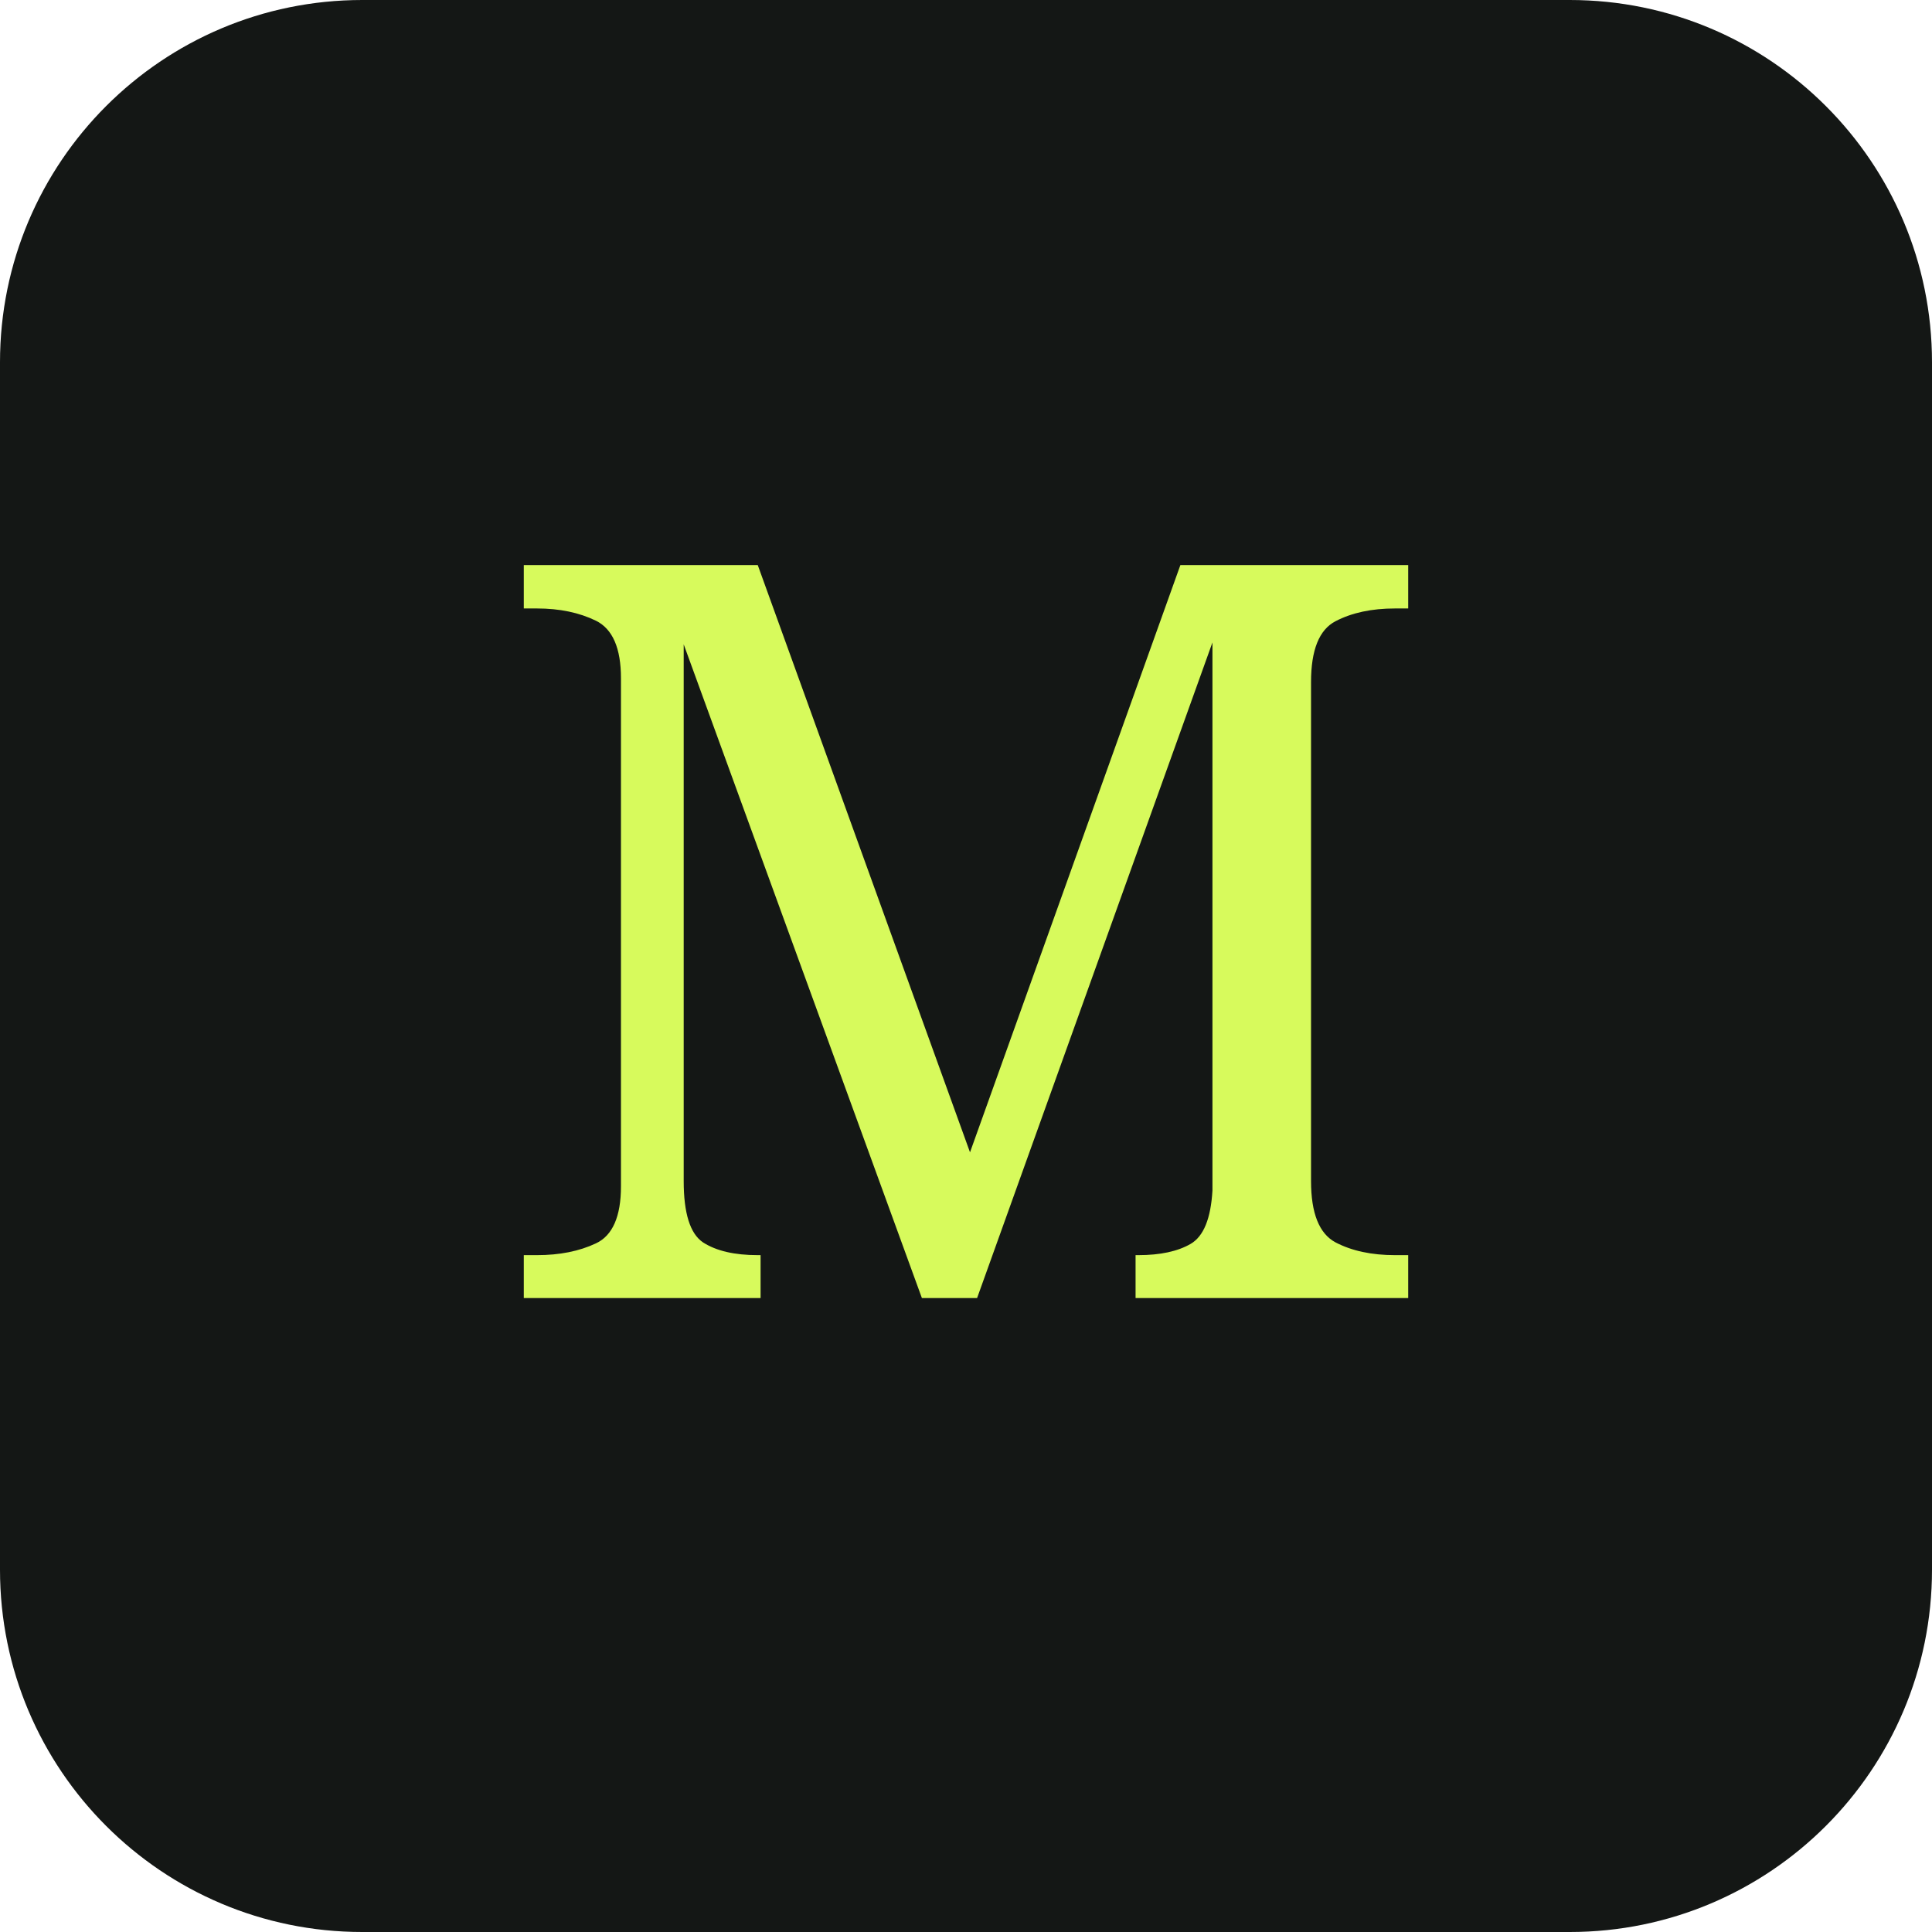
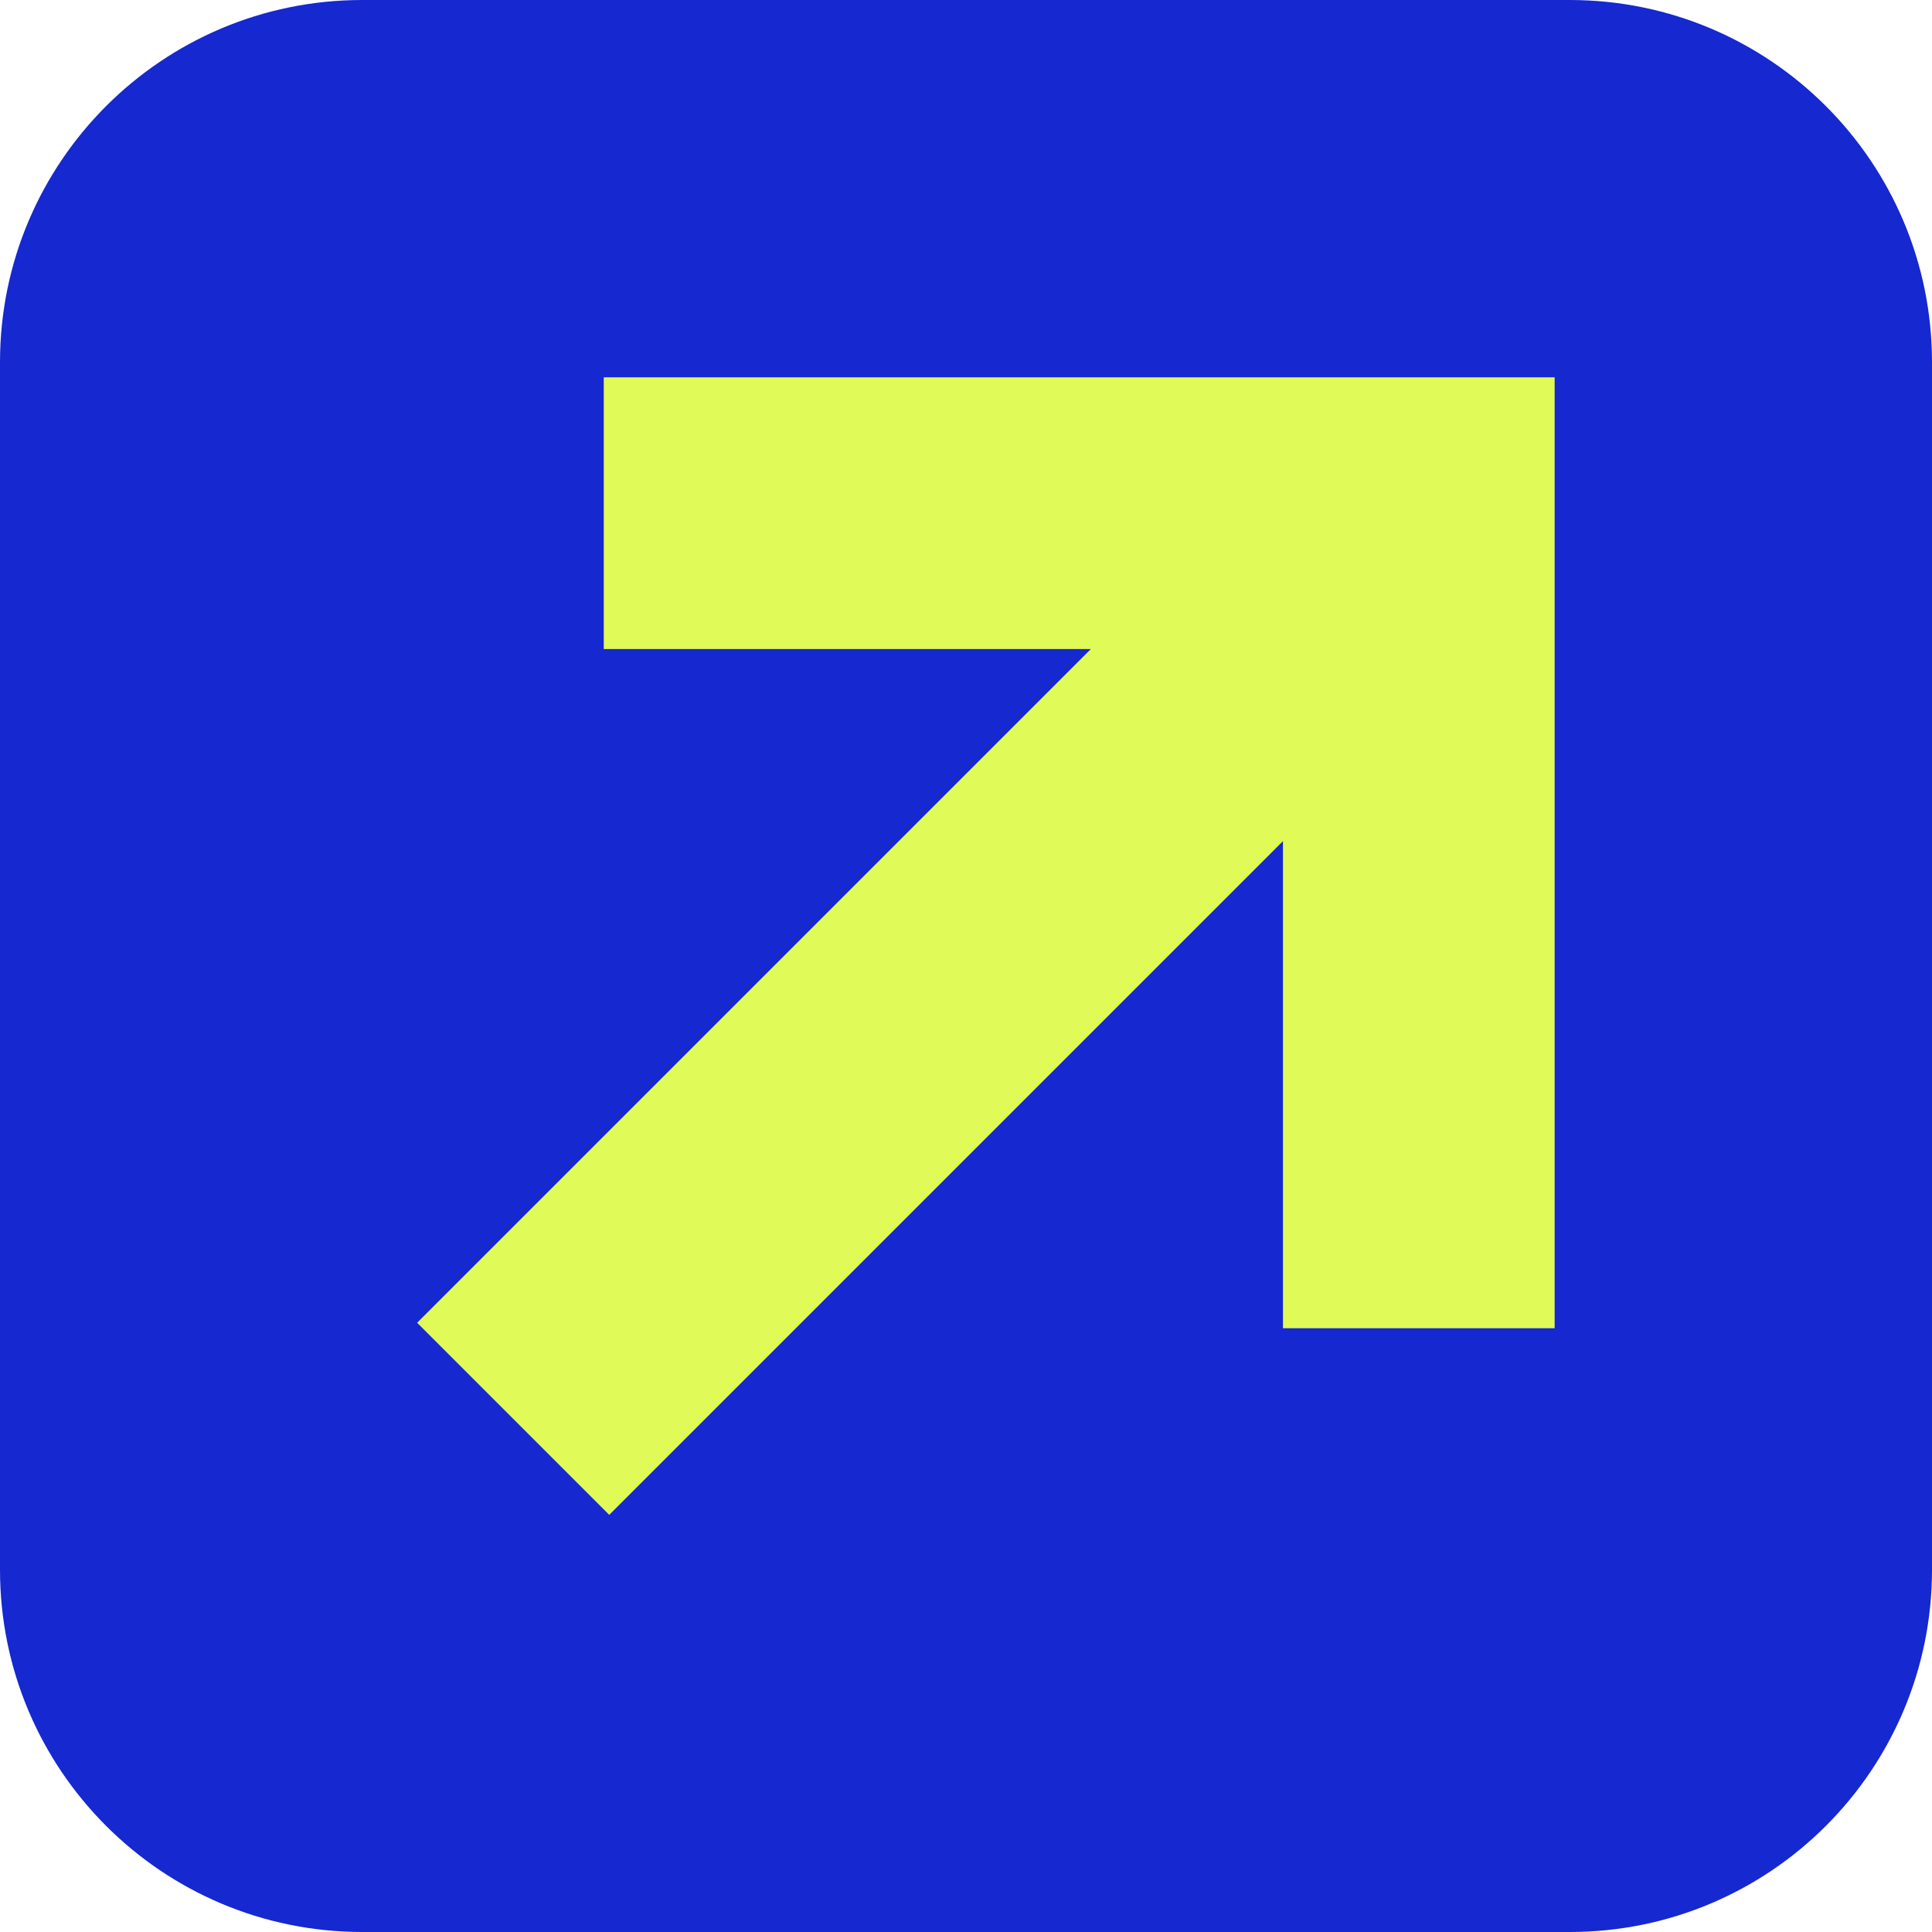
<svg xmlns="http://www.w3.org/2000/svg" viewBox="0 0 64 64">
-   <rect width="64" height="64" rx="12" fill="#141715" />
-   <text x="32" y="43" text-anchor="middle" font-family="Georgia,serif" font-size="34" fill="#d7fa5c">M</text>
+   <rect width="64" height="64" rx="12" fill="#1628cf" />
+   <path d="M17 47 47 17M20 17h27v27" fill="none" stroke="#e0fa58" stroke-width="9" />
</svg>
